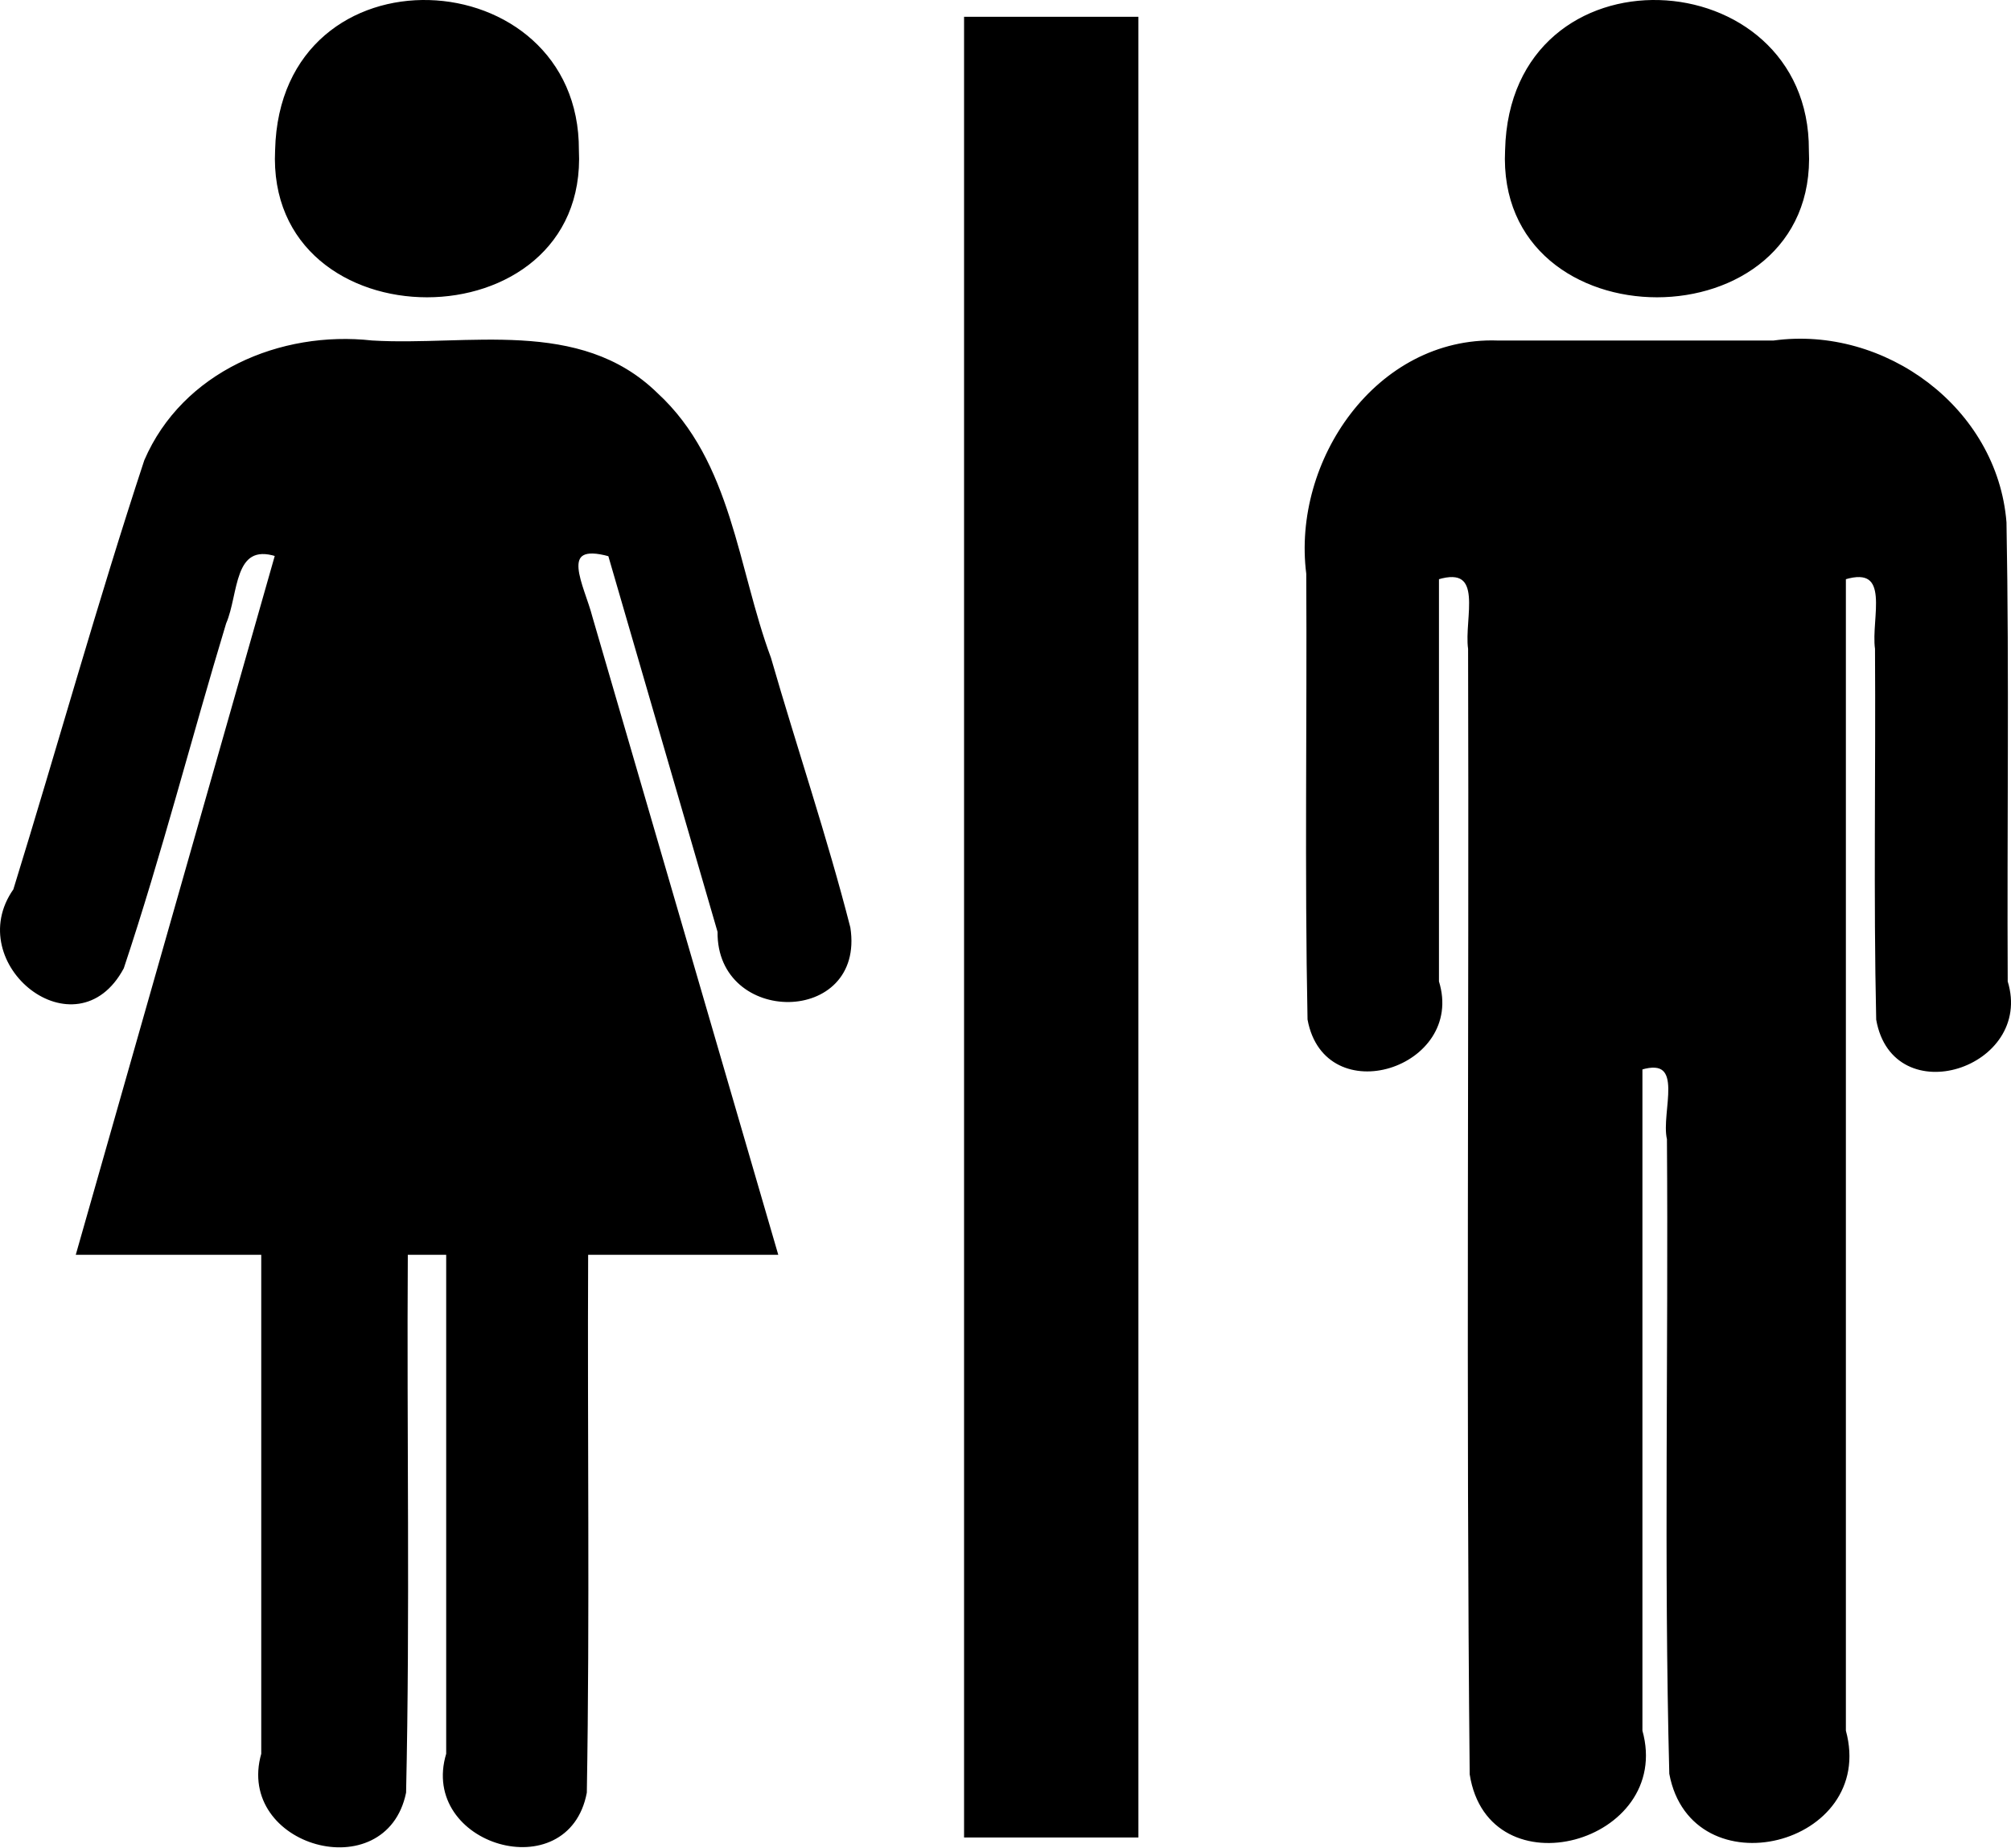
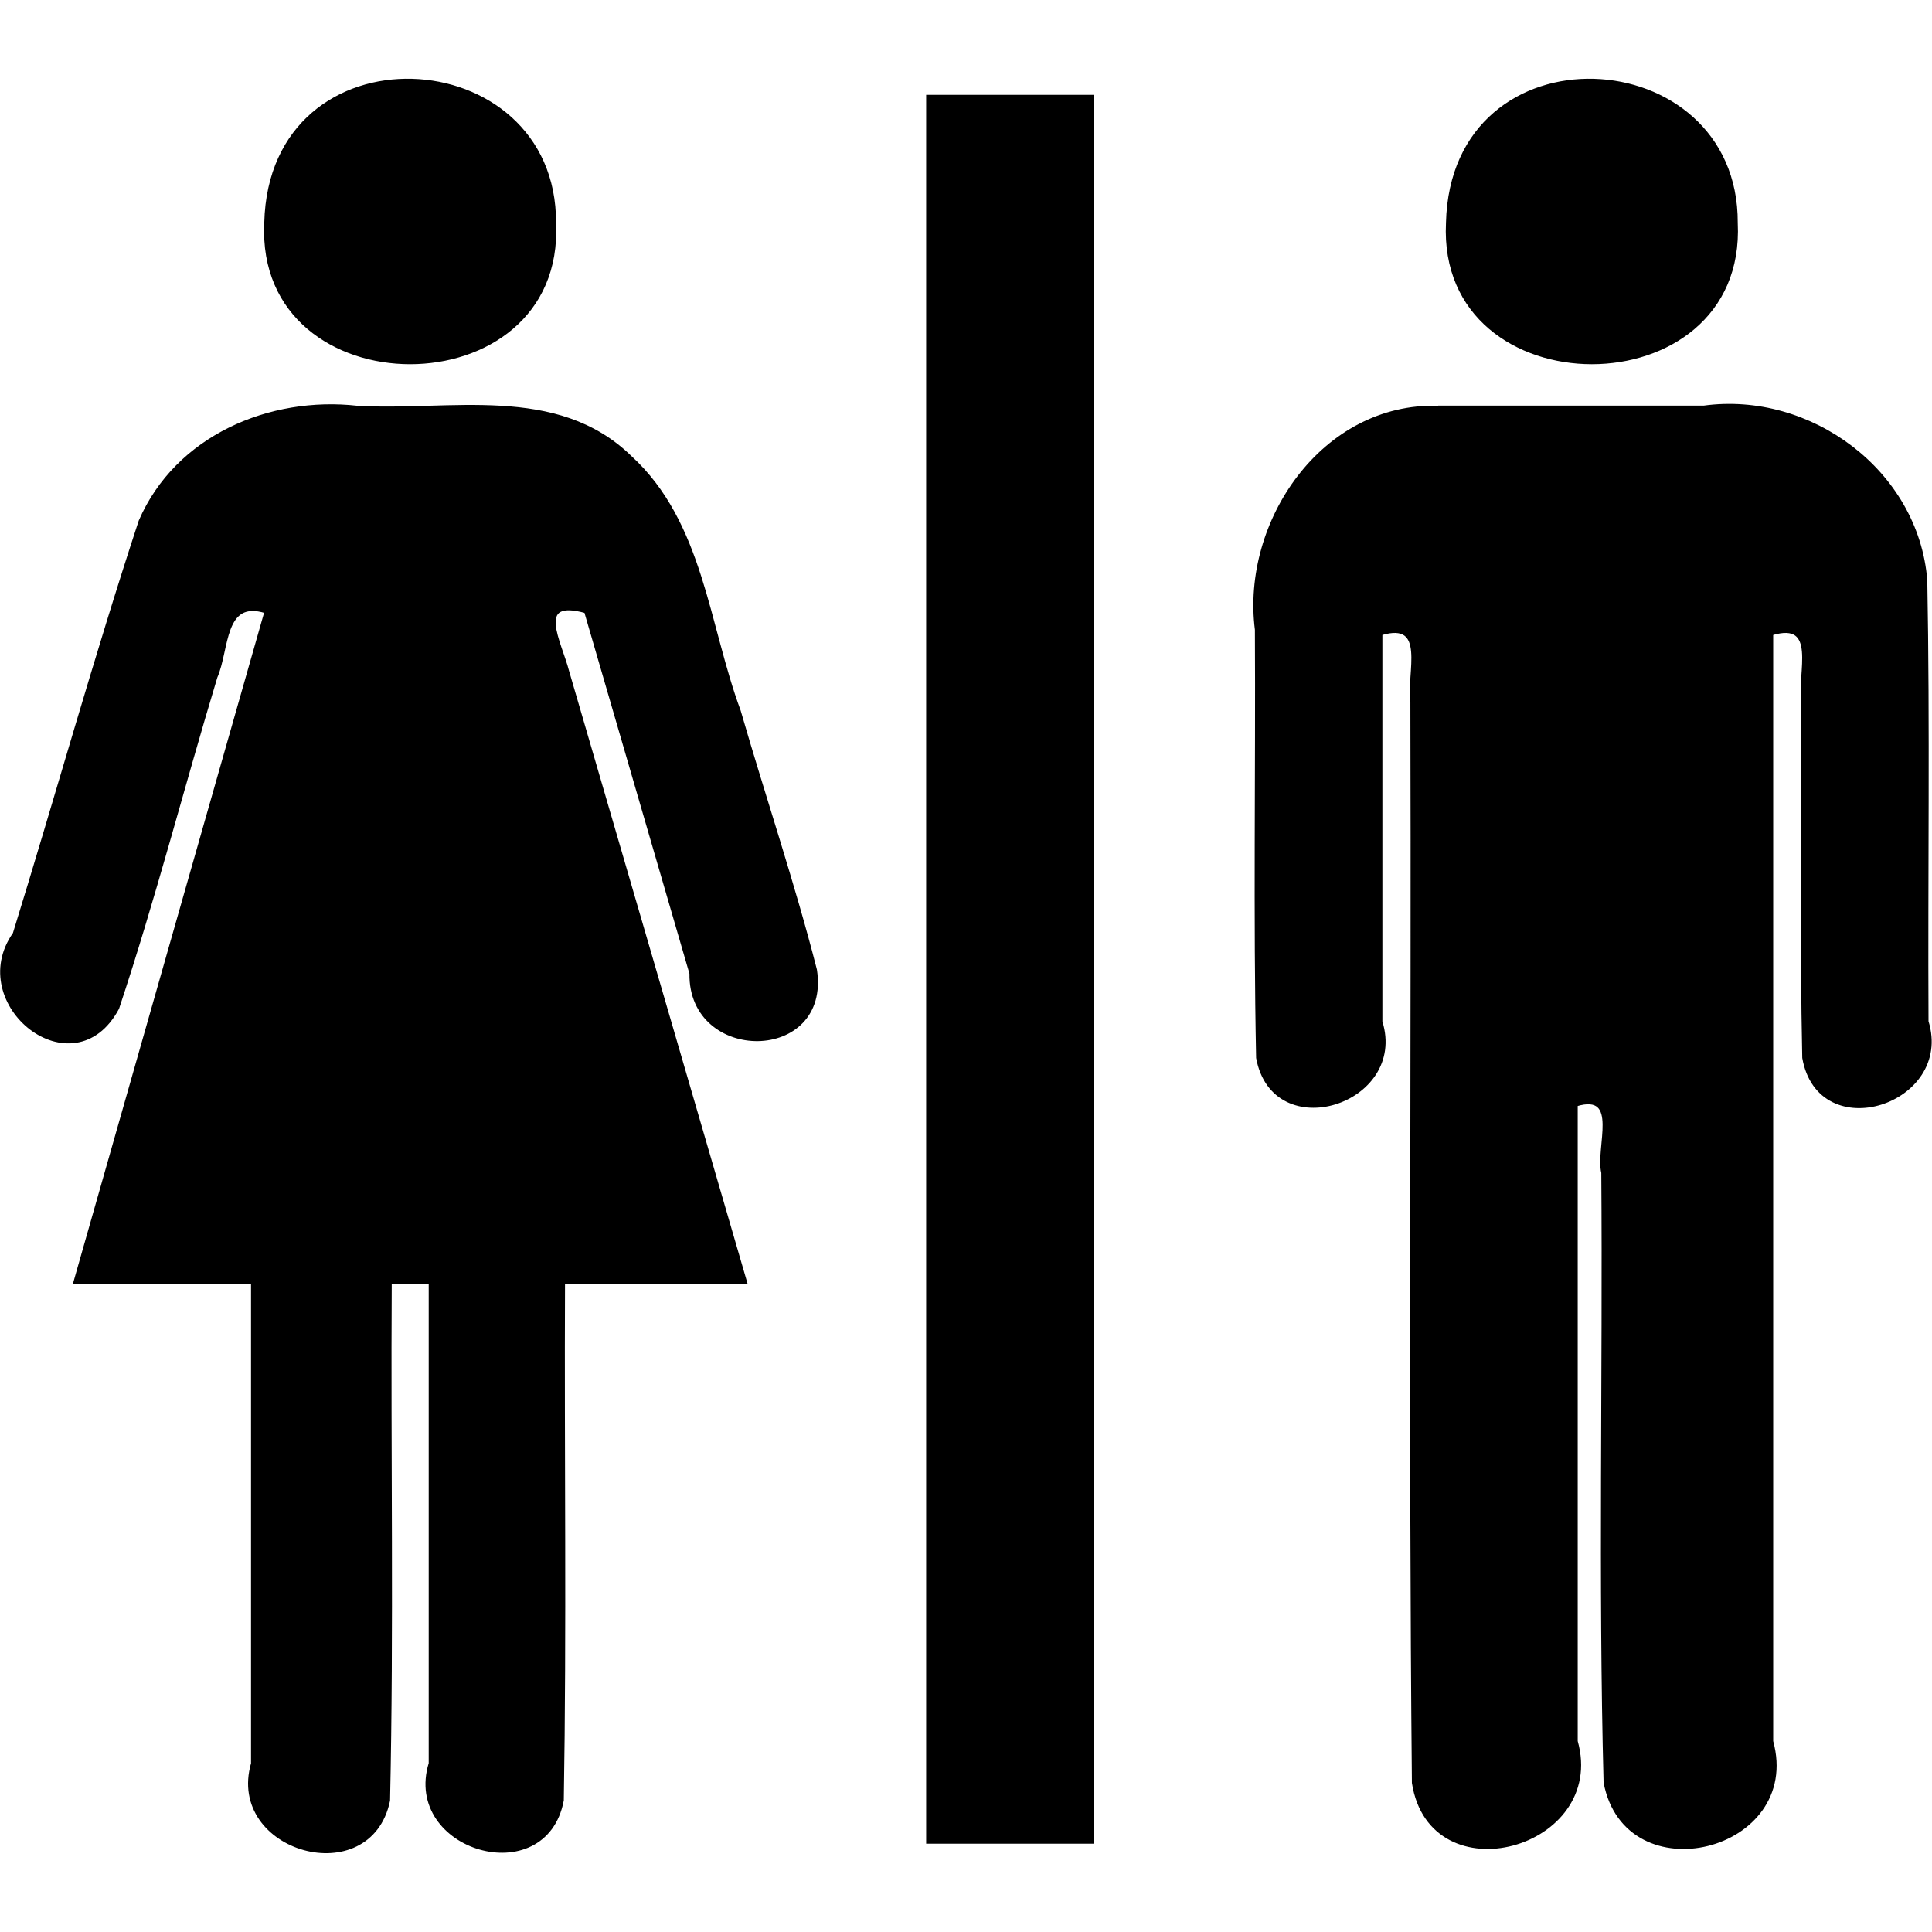
- <svg xmlns="http://www.w3.org/2000/svg" width="164.798mm" height="151.362mm" viewBox="0 0 164.798 151.362" version="1.1" id="svg975">
+ <svg xmlns="http://www.w3.org/2000/svg" width="48" height="48" viewBox="0 0 12.7 12.7" version="1.1" id="svg975">
  <defs id="defs972" />
  <g id="layer1" transform="translate(21.2081,60.38349)">
-     <path id="rect10" d="m 57.928,-58.877 c 4.674,0 9.348,0 14.022,0 0,49.639 0,99.279 0,148.918 -4.674,0 -9.348,0 -14.022,0 0,-49.639 0,-99.279 0,-148.918 z m 43.578,26.525 c -9.855,-0.316 -16.709,9.782 -15.536,18.972 0.068,12.171 -0.137,24.352 0.104,36.516 1.377,7.452 12.678,3.858 10.506,-3.087 0,-11.025 0,-22.05 0,-33.076 4.05,-1.232 2.3,3.337 2.652,5.803 0.086,30.734 -0.173,61.481 0.131,92.207 1.504,9.611 16.427,5.501 13.89,-3.549 0,-18.098 0,-36.197 0,-54.295 3.846,-1.154 1.756,3.629 2.274,5.803 0.126,17.329 -0.253,34.686 0.193,51.997 1.786,9.495 16.759,5.797 14.206,-3.505 0,-31.487 0,-62.974 0,-94.461 4.05,-1.232 2.3,3.337 2.652,5.803 0.064,10.122 -0.128,20.254 0.097,30.37 1.331,7.525 12.665,3.846 10.513,-3.097 -0.064,-12.54 0.129,-25.088 -0.1,-37.622 -0.738,-9.302 -9.883,-16.019 -18.94,-14.778 -7.547,0 -15.095,0 -22.642,0 z m 25.388,-15.725 c 0.784,15.894 -25.414,15.894 -24.63,0 0.403,-16.912 24.704,-15.538 24.63,0 z M 12.079,42.297 c -0.092,14.726 0.186,29.472 -0.141,44.186 -1.591,7.703 -13.736,4.298 -11.605,-3.153 0,-13.678 0,-27.355 0,-41.033 -5.052,0 -10.105,0 -15.157,0 5.431,-19.073 10.863,-38.145 16.294,-57.218 -3.707,-1.183 -3.232,3.204 -4.272,5.572 -2.845,9.398 -5.28,18.944 -8.384,28.249 -3.778,7.052 -13.033,-0.357 -8.807,-6.354 3.618,-11.711 6.899,-23.537 10.734,-35.174 3.104,-7.188 11.068,-10.56 18.535,-9.725 7.879,0.472 16.98,-1.896 23.286,4.255 6.095,5.591 6.548,14.292 9.281,21.646 2.127,7.373 4.602,14.661 6.504,22.09 1.213,7.861 -10.73,7.892 -10.62,0.314 -2.992,-10.291 -5.983,-20.582 -8.975,-30.873 -4.451,-1.242 -2.191,2.551 -1.533,5.143 5.058,17.358 10.116,34.717 15.174,52.075 -5.179,0 -10.357,0 -15.536,0 -0.07,14.727 0.142,29.466 -0.108,44.186 -1.461,7.726 -13.49,4.197 -11.26,-3.153 0,-13.678 0,-27.355 0,-41.033 -1.137,0 -2.274,0 -3.41,0 z m 14.02,-90.374 c 0.784,15.894 -25.414,15.894 -24.63,0 0.403,-16.912 24.704,-15.538 24.63,0 z" style="fill:#000000;fill-opacity:1;stroke:#000000;stroke-width:0.265;stroke-opacity:1" />
+     <path id="rect10" d="m -15.11,-59.75 c 0.36,0 0.72,0 1.081,0 0,3.825 0,7.651 0,11.476 -0.36,0 -0.72,0 -1.081,0 0,-3.825 0,-7.651 0,-11.476 z m 3.358,2.044 c -0.759,-0.024 -1.288,0.754 -1.197,1.462 0.005,0.938 -0.011,1.877 0.008,2.814 0.106,0.574 0.977,0.297 0.81,-0.238 0,-0.85 0,-1.699 0,-2.549 0.312,-0.095 0.177,0.257 0.204,0.447 0.007,2.368 -0.013,4.738 0.01,7.106 0.116,0.741 1.266,0.424 1.07,-0.273 0,-1.395 0,-2.789 0,-4.184 0.296,-0.089 0.135,0.28 0.175,0.447 0.01,1.335 -0.02,2.673 0.015,4.007 0.138,0.732 1.292,0.447 1.095,-0.27 0,-2.427 0,-4.853 0,-7.28 0.312,-0.095 0.177,0.257 0.204,0.447 0.005,0.78 -0.01,1.561 0.007,2.34 0.103,0.58 0.976,0.296 0.81,-0.239 -0.005,-0.966 0.01,-1.933 -0.008,-2.899 -0.057,-0.717 -0.762,-1.235 -1.46,-1.139 -0.582,0 -1.163,0 -1.745,0 z m 1.957,-1.212 c 0.06,1.225 -1.958,1.225 -1.898,0 0.031,-1.303 1.904,-1.197 1.898,0 z m -8.848,6.965 c -0.007,1.135 0.014,2.271 -0.011,3.405 -0.123,0.594 -1.059,0.331 -0.894,-0.243 0,-1.054 0,-2.108 0,-3.162 -0.389,0 -0.779,0 -1.168,0 0.419,-1.47 0.837,-2.94 1.256,-4.409 -0.286,-0.091 -0.249,0.247 -0.329,0.429 -0.219,0.724 -0.407,1.46 -0.646,2.177 -0.291,0.543 -1.004,-0.028 -0.679,-0.49 0.279,-0.902 0.532,-1.814 0.827,-2.711 0.239,-0.554 0.853,-0.814 1.428,-0.749 0.607,0.036 1.309,-0.146 1.795,0.328 0.47,0.431 0.505,1.101 0.715,1.668 0.164,0.568 0.355,1.13 0.501,1.702 0.093,0.606 -0.827,0.608 -0.818,0.024 -0.231,-0.793 -0.461,-1.586 -0.692,-2.379 -0.343,-0.096 -0.169,0.197 -0.118,0.396 0.39,1.338 0.78,2.675 1.169,4.013 -0.399,0 -0.798,0 -1.197,0 -0.005,1.135 0.011,2.271 -0.008,3.405 -0.113,0.595 -1.04,0.323 -0.868,-0.243 0,-1.054 0,-2.108 0,-3.162 -0.088,0 -0.175,0 -0.263,0 z m 1.08,-6.965 c 0.06,1.225 -1.958,1.225 -1.898,0 0.031,-1.303 1.904,-1.197 1.898,0 z" style="fill:#000000;fill-opacity:1;stroke:#000000;stroke-width:0.02;stroke-opacity:1" />
  </g>
</svg>
